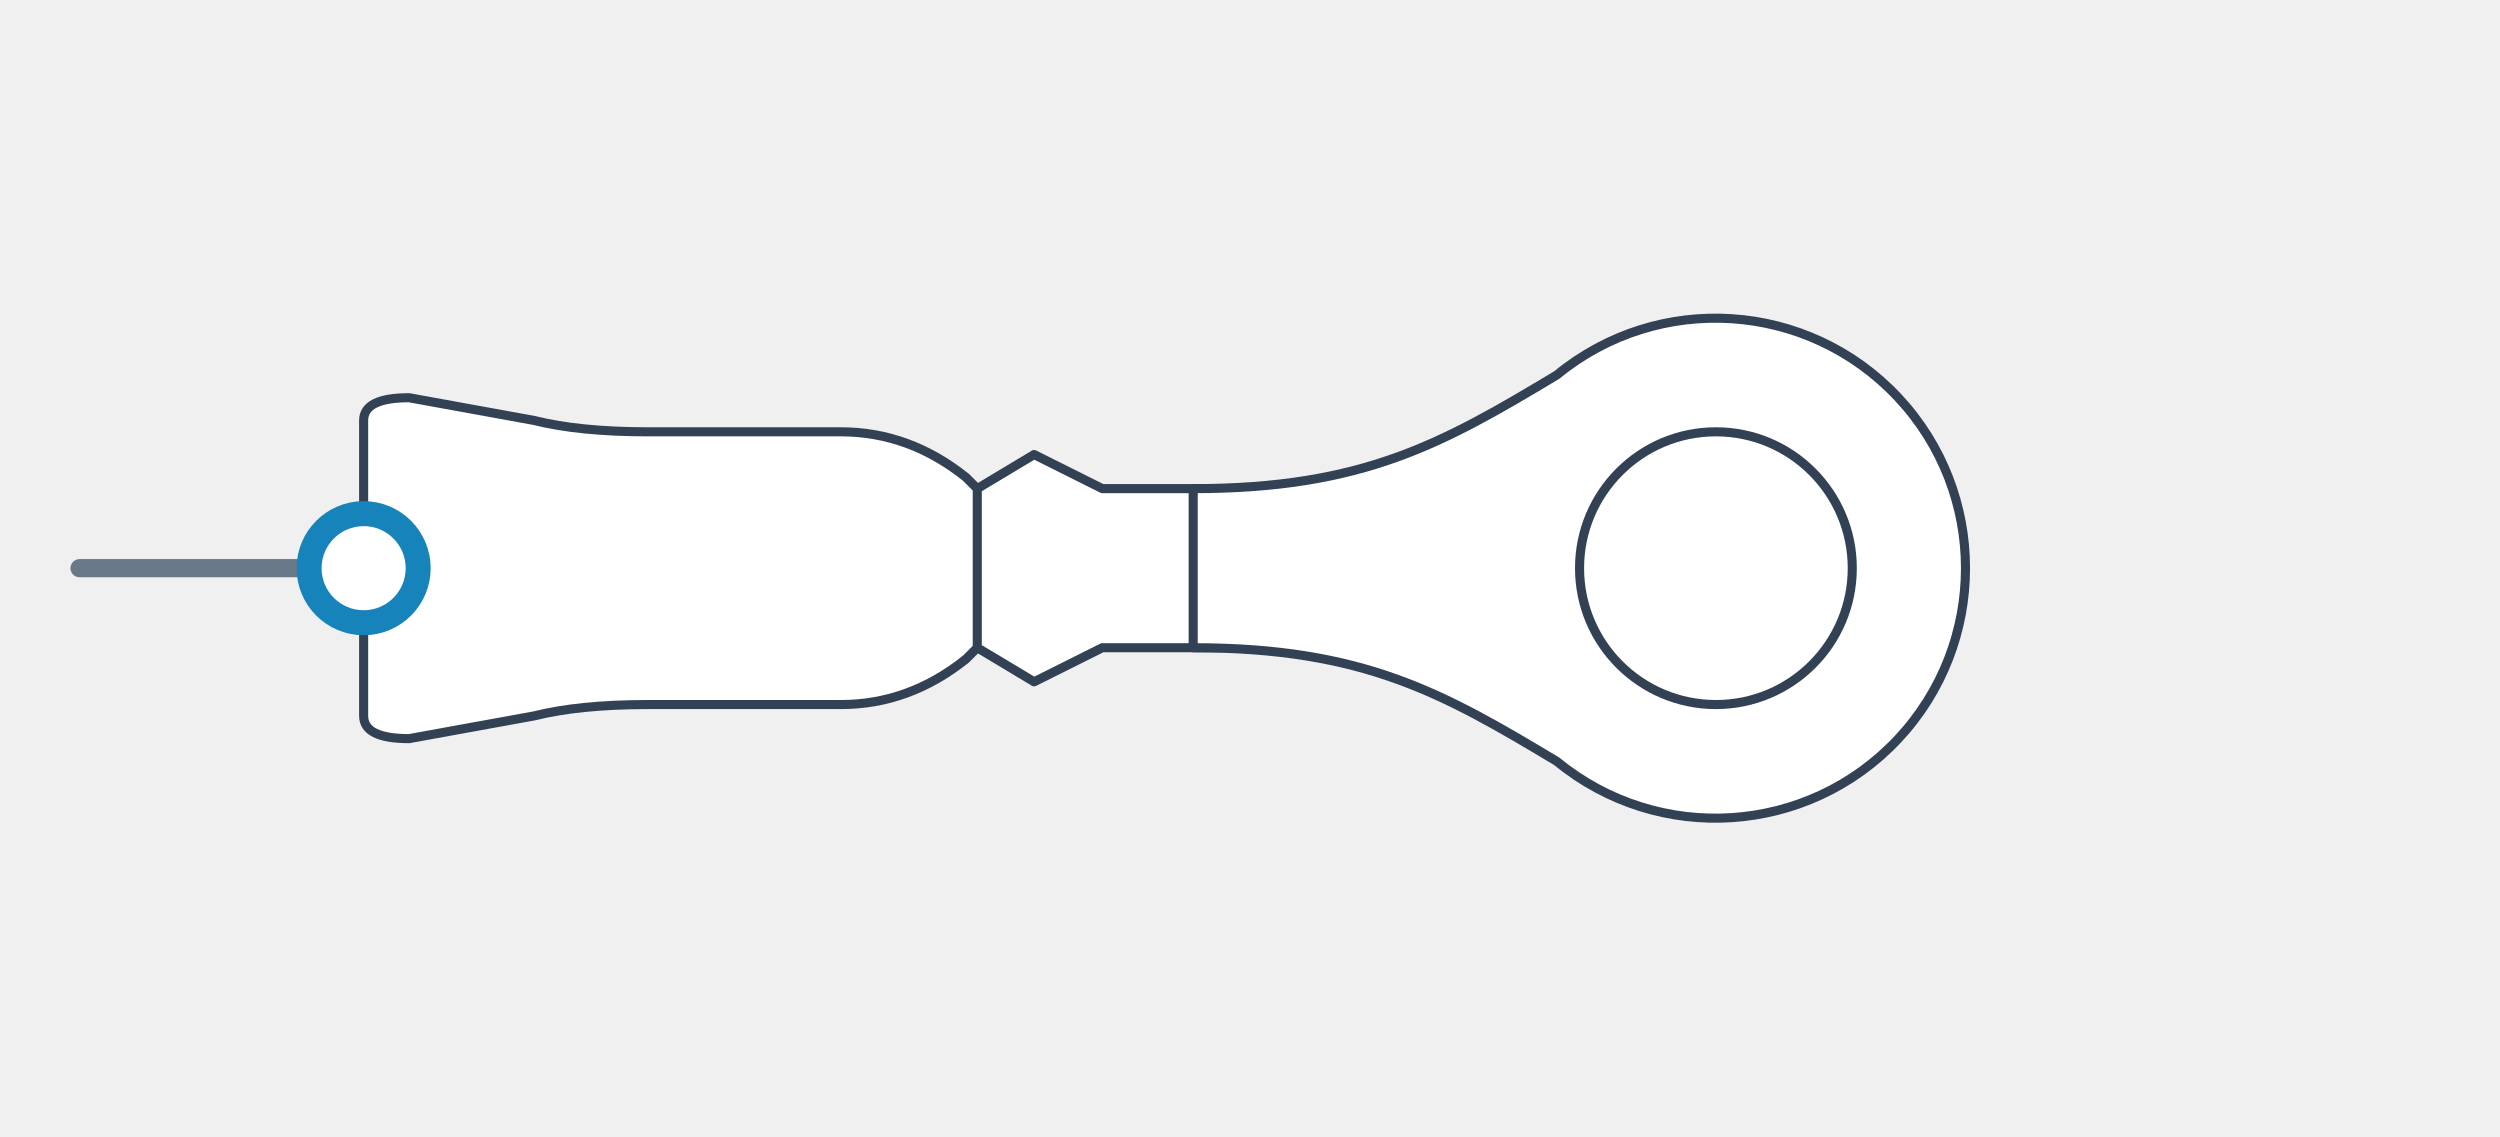
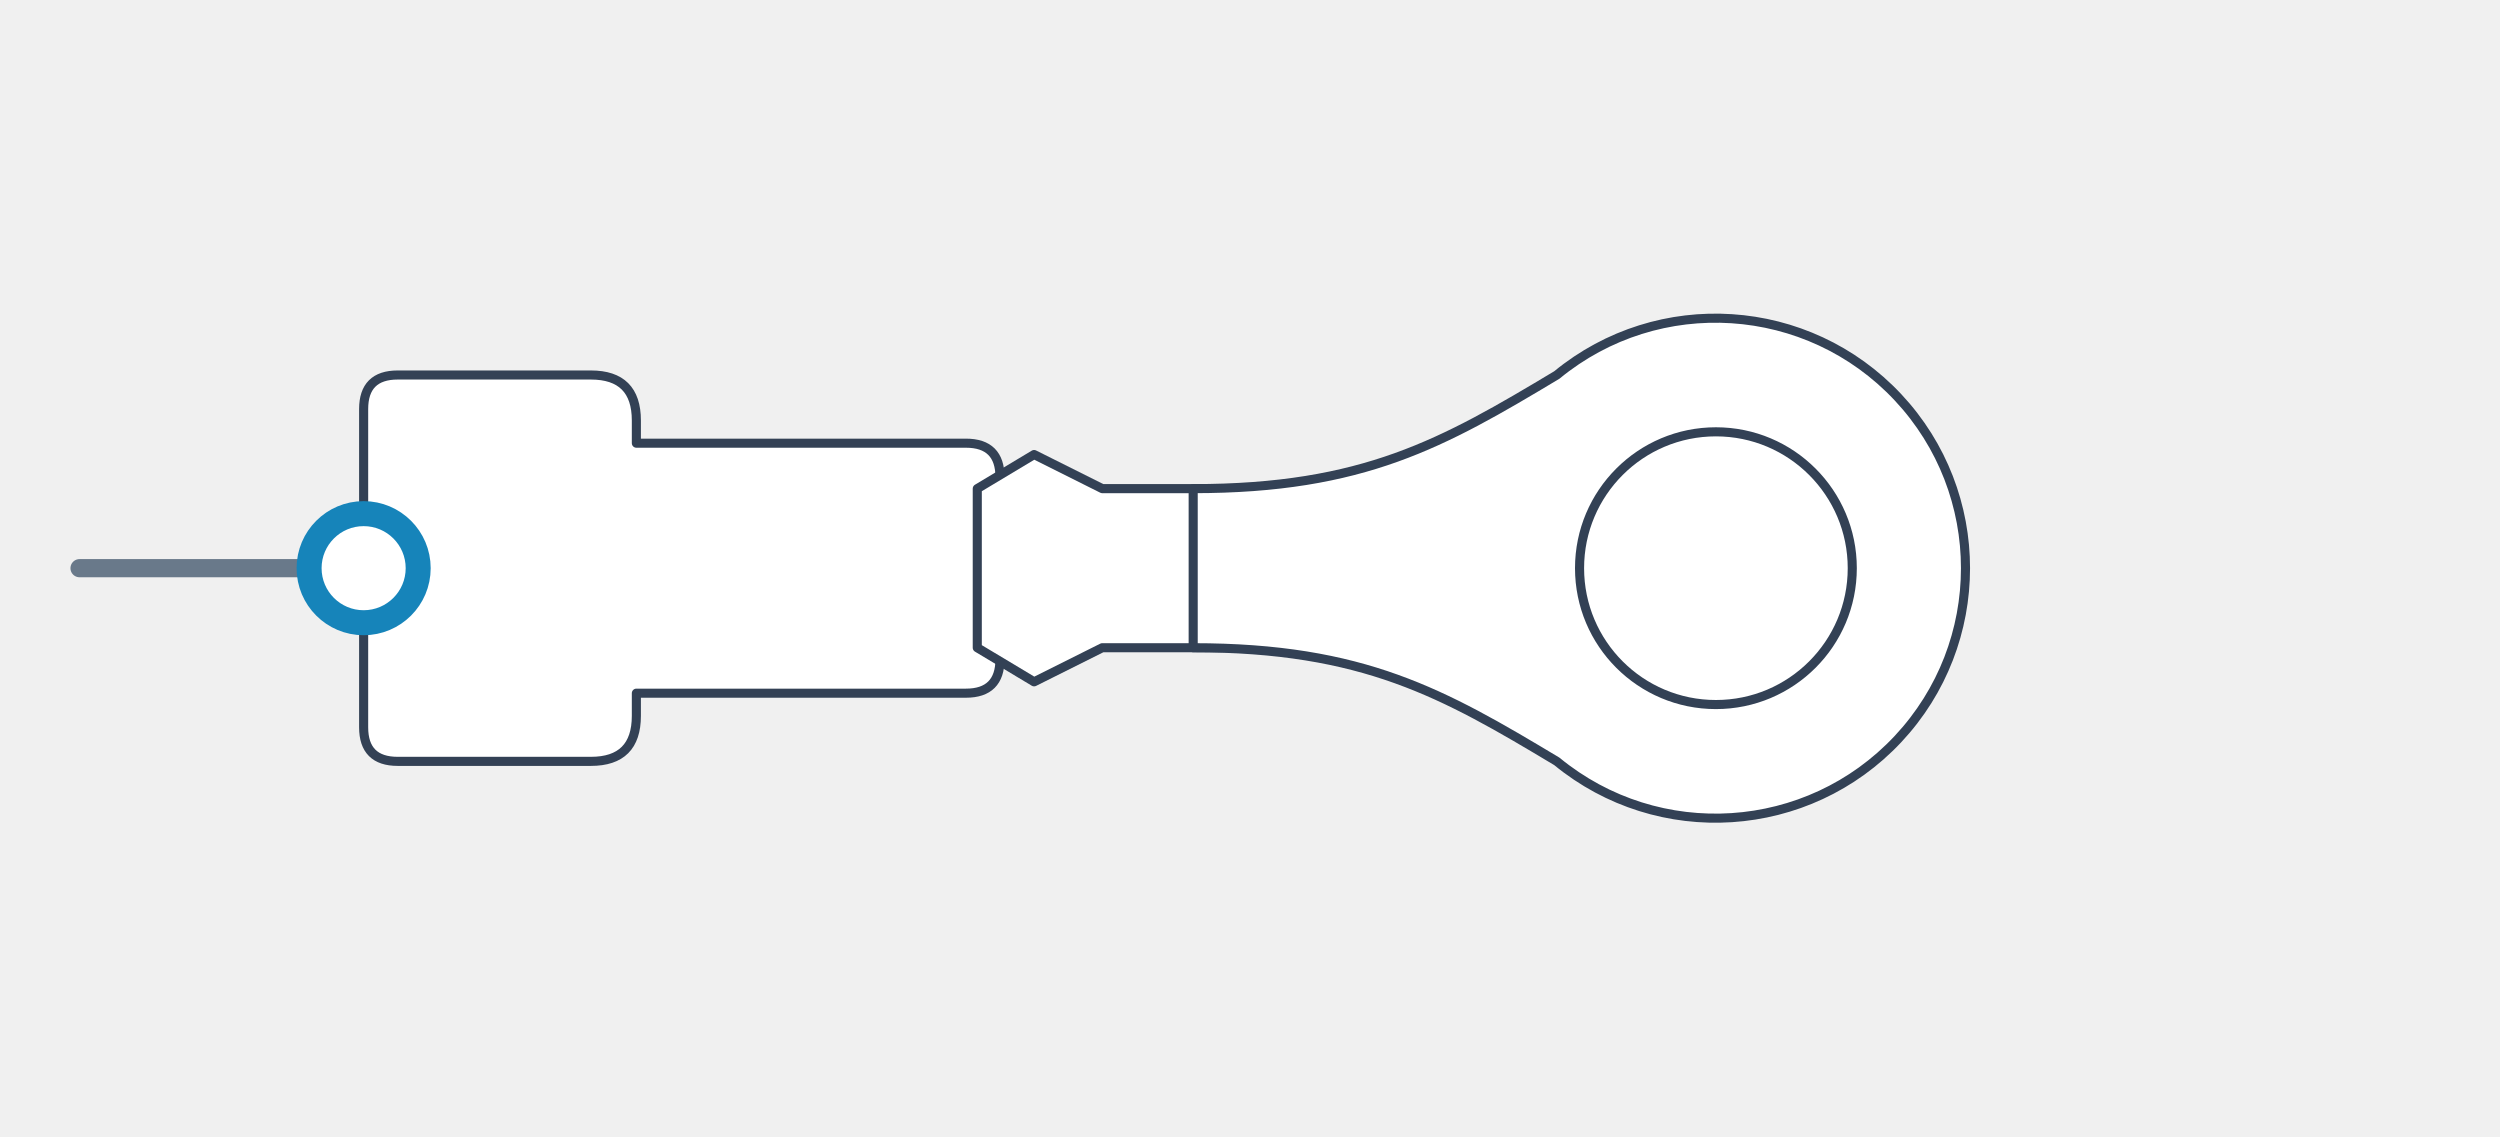
<svg xmlns="http://www.w3.org/2000/svg" width="220" height="100" viewBox="0 0 220 100" role="img" aria-labelledby="title">
  <style>svg{font-family:Arial,'Segoe UI',sans-serif} .geom{stroke:#334155;stroke-width:.8;stroke-linecap:round;stroke-linejoin:round} .geom text{stroke:none;stroke-width:0} .detail{stroke:#8593a3;stroke-width:.55;fill:none} .wire{stroke:#69798a;stroke-width:1.6;fill:none;stroke-linecap:round} .text{font-size:12px;fill:#334155;stroke:none} .small{font-size:10px;fill:#64748b;stroke:none} .title{font-size:25px;fill:#0f172a;font-weight:700;stroke:none} .card-title{font-size:17px;fill:#1e293b;font-weight:700;stroke:none} .view{font-size:11px;fill:#237ca3;font-weight:700;stroke:none} .badge{font-size:11px;fill:#1684ba;font-weight:700;stroke:none} .dim{stroke:#5f8f87;stroke-width:.55;fill:none} .dimtext{font-size:11px;fill:#427a70;stroke:none}</style>
  <defs>
    <linearGradient id="metal" x1="0" y1="0" x2="0" y2="1">
      <stop offset="0" stop-color="#b8c1ca" />
      <stop offset=".25" stop-color="#fafcfd" />
      <stop offset=".48" stop-color="#d1d8df" />
      <stop offset=".72" stop-color="#eef2f5" />
      <stop offset="1" stop-color="#99a7b5" />
    </linearGradient>
    <linearGradient id="red" x1="0" y1="0" x2="0" y2="1">
      <stop offset="0" stop-color="#a7383b" />
      <stop offset=".25" stop-color="#ed7778" />
      <stop offset=".48" stop-color="#d95054" />
      <stop offset=".8" stop-color="#c34347" />
      <stop offset="1" stop-color="#993439" />
    </linearGradient>
    <linearGradient id="blue" x1="0" y1="0" x2="0" y2="1">
      <stop offset="0" stop-color="#235783" />
      <stop offset=".25" stop-color="#65a2ce" />
      <stop offset=".5" stop-color="#397fb3" />
      <stop offset="1" stop-color="#23557d" />
    </linearGradient>
    <linearGradient id="yellow" x1="0" y1="0" x2="0" y2="1">
      <stop offset="0" stop-color="#b88c29" />
      <stop offset=".27" stop-color="#ffe6a1" />
      <stop offset=".55" stop-color="#e9bd4d" />
      <stop offset="1" stop-color="#b48c32" />
    </linearGradient>
  </defs>
  <g class="geom">
    <line x1="7" y1="50" x2="32" y2="50" class="wire" />
-     <path d="M32 37 Q32 35 36 35 L47 37 Q51 38 57 38 H74 Q80 38 85 42 L88 45 V55 L85 58 Q80 62 74 62 H57 Q51 62 47 63 L36 65 Q32 65 32 63 Z" fill="#fff" />
+     <path d="M32 36 Q32 33 35 33 H52 Q56 33 56 37 V39 H85 Q88 39 88 42 V58 Q88 61 85 61 H56 V63 Q56 67 52 67 H35 Q32 67 32 64 Z" fill="#fff" />
    <path d="M86 43 L91 40 L97 43 H109 V57 H97 L91 60 L86 57 Z" fill="#fff" />
    <path d="M105 43 C120 43 127 39 137 33 A22 22 0 1 1 137 67 C127 61 120 57 105 57 Z" fill="#fff" />
    <circle cx="151" cy="50" r="12" fill="#ffffff" />
  </g>
  <circle cx="32" cy="50" r="4.8" fill="#ffffff" id="anchor-wire-entry" data-role="wire-entry" stroke="#1684ba" stroke-width="2.2" />
</svg>
